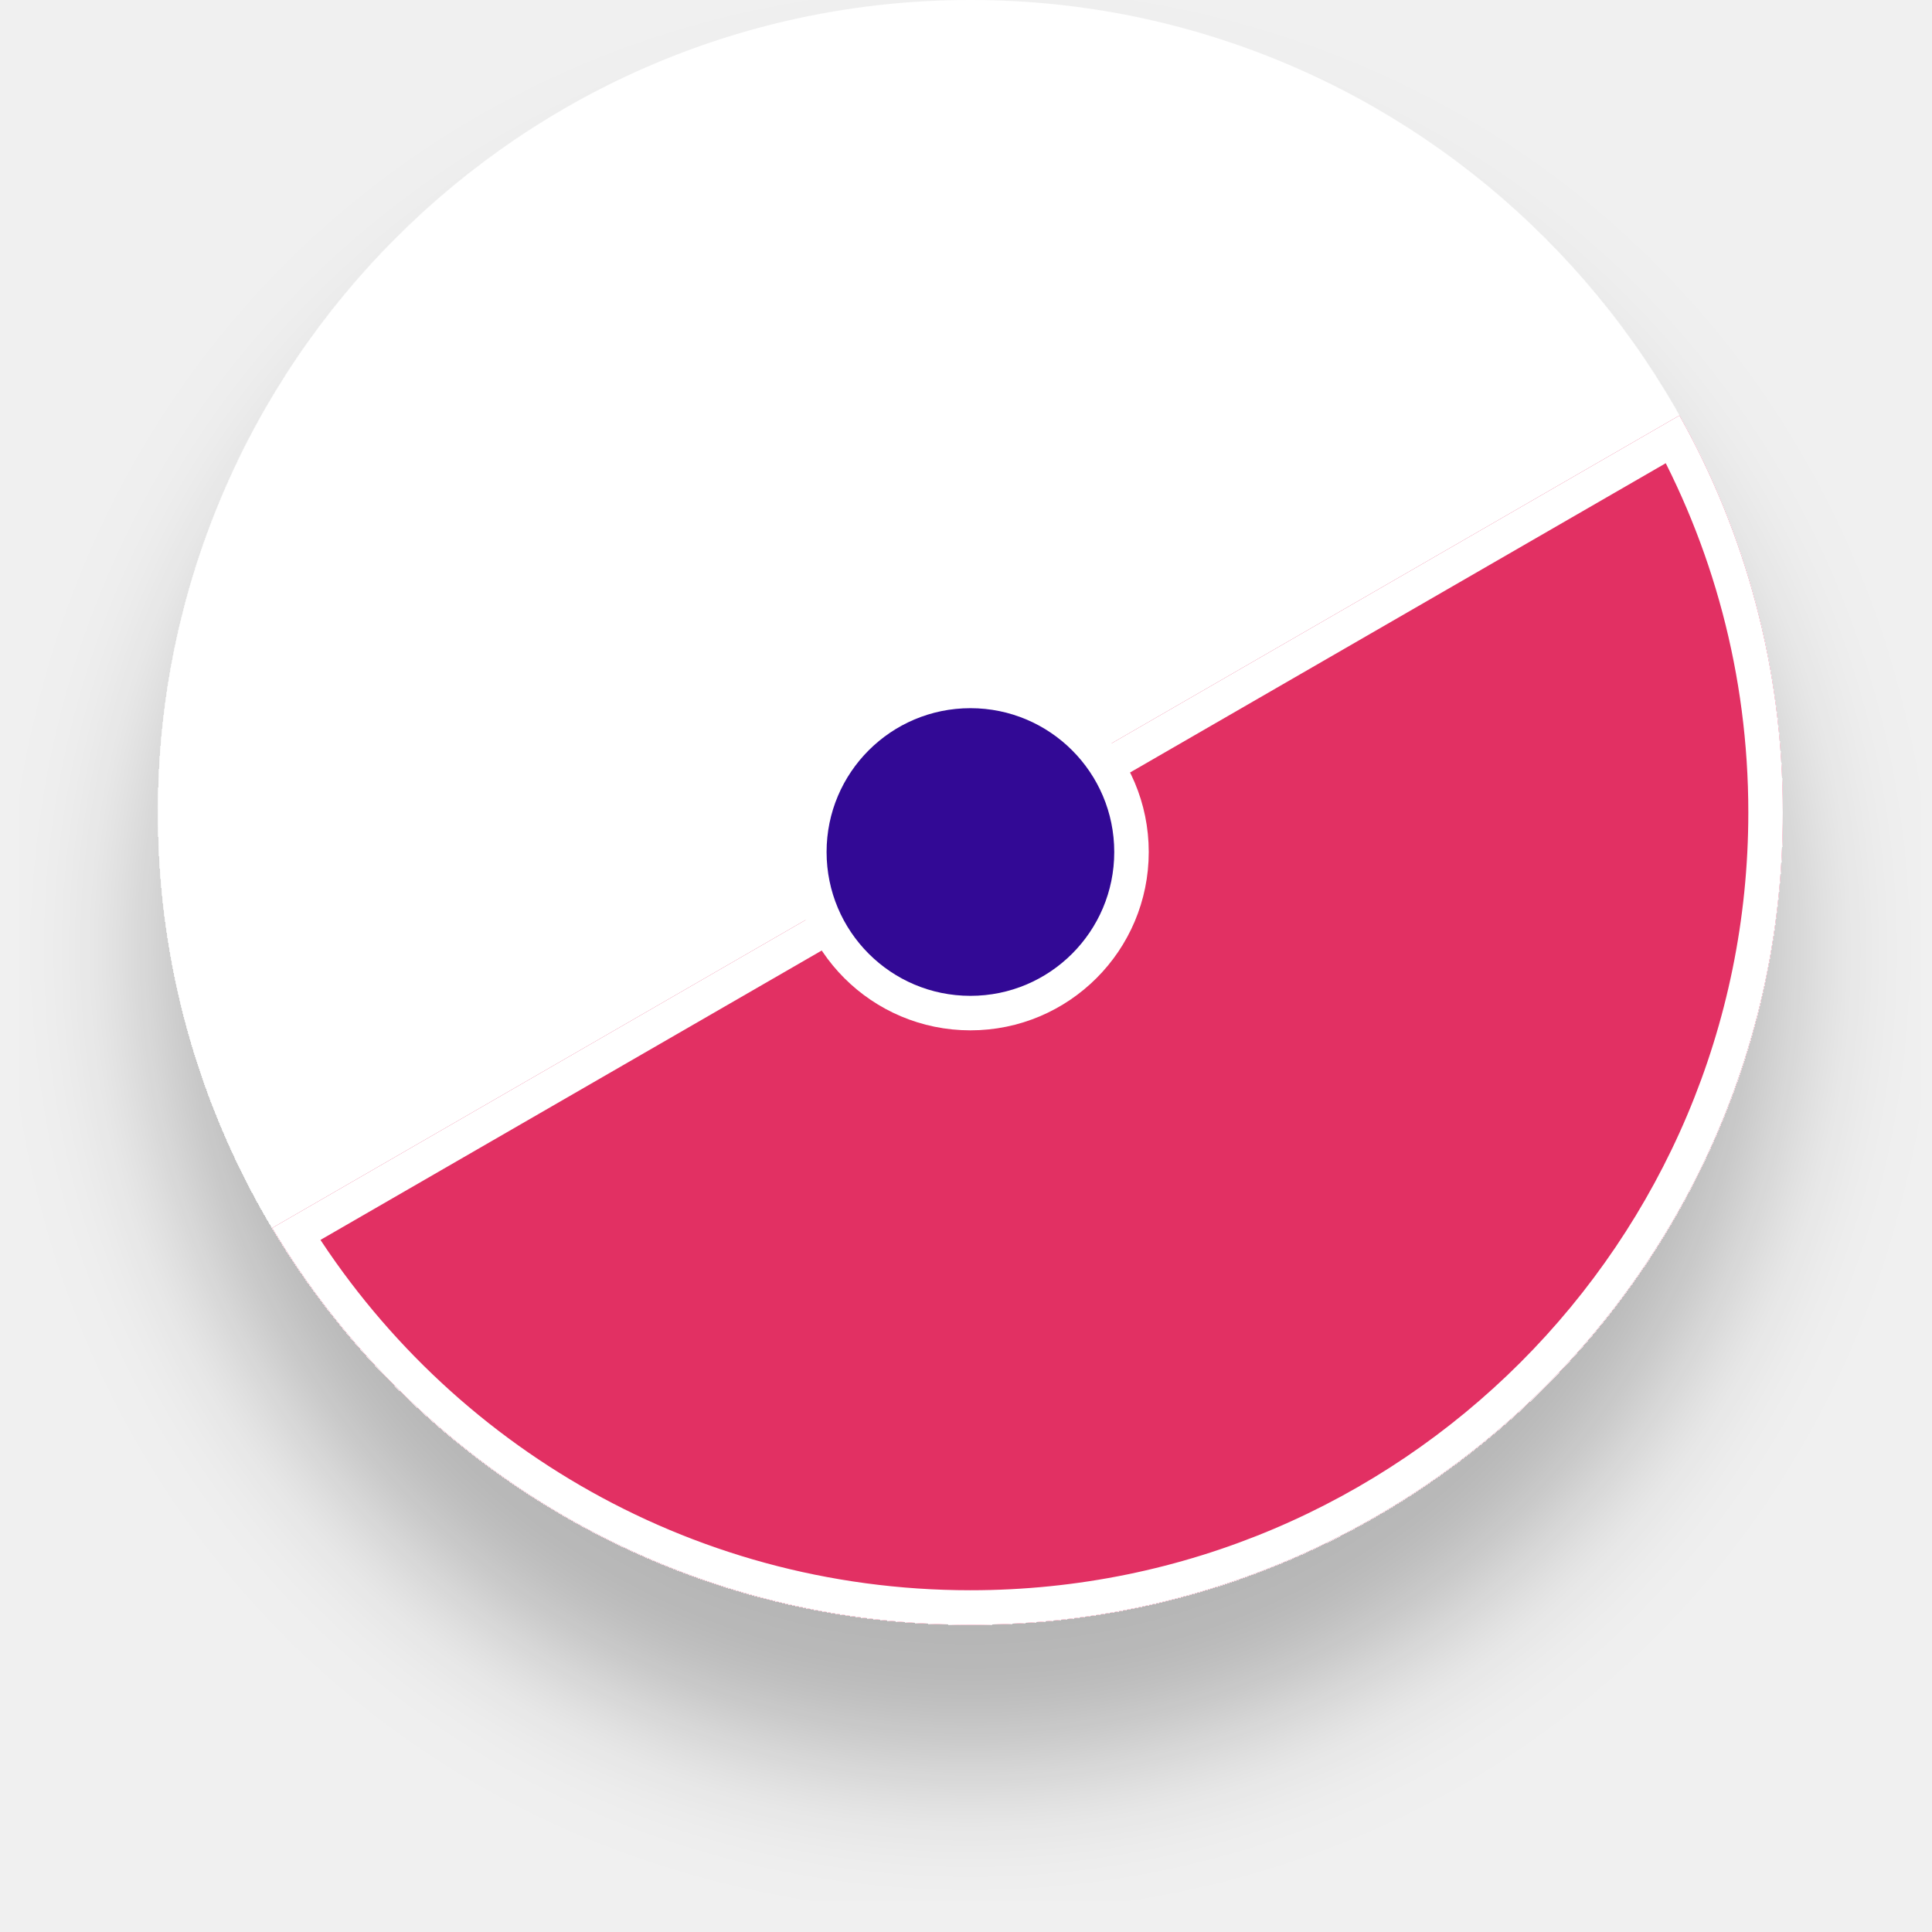
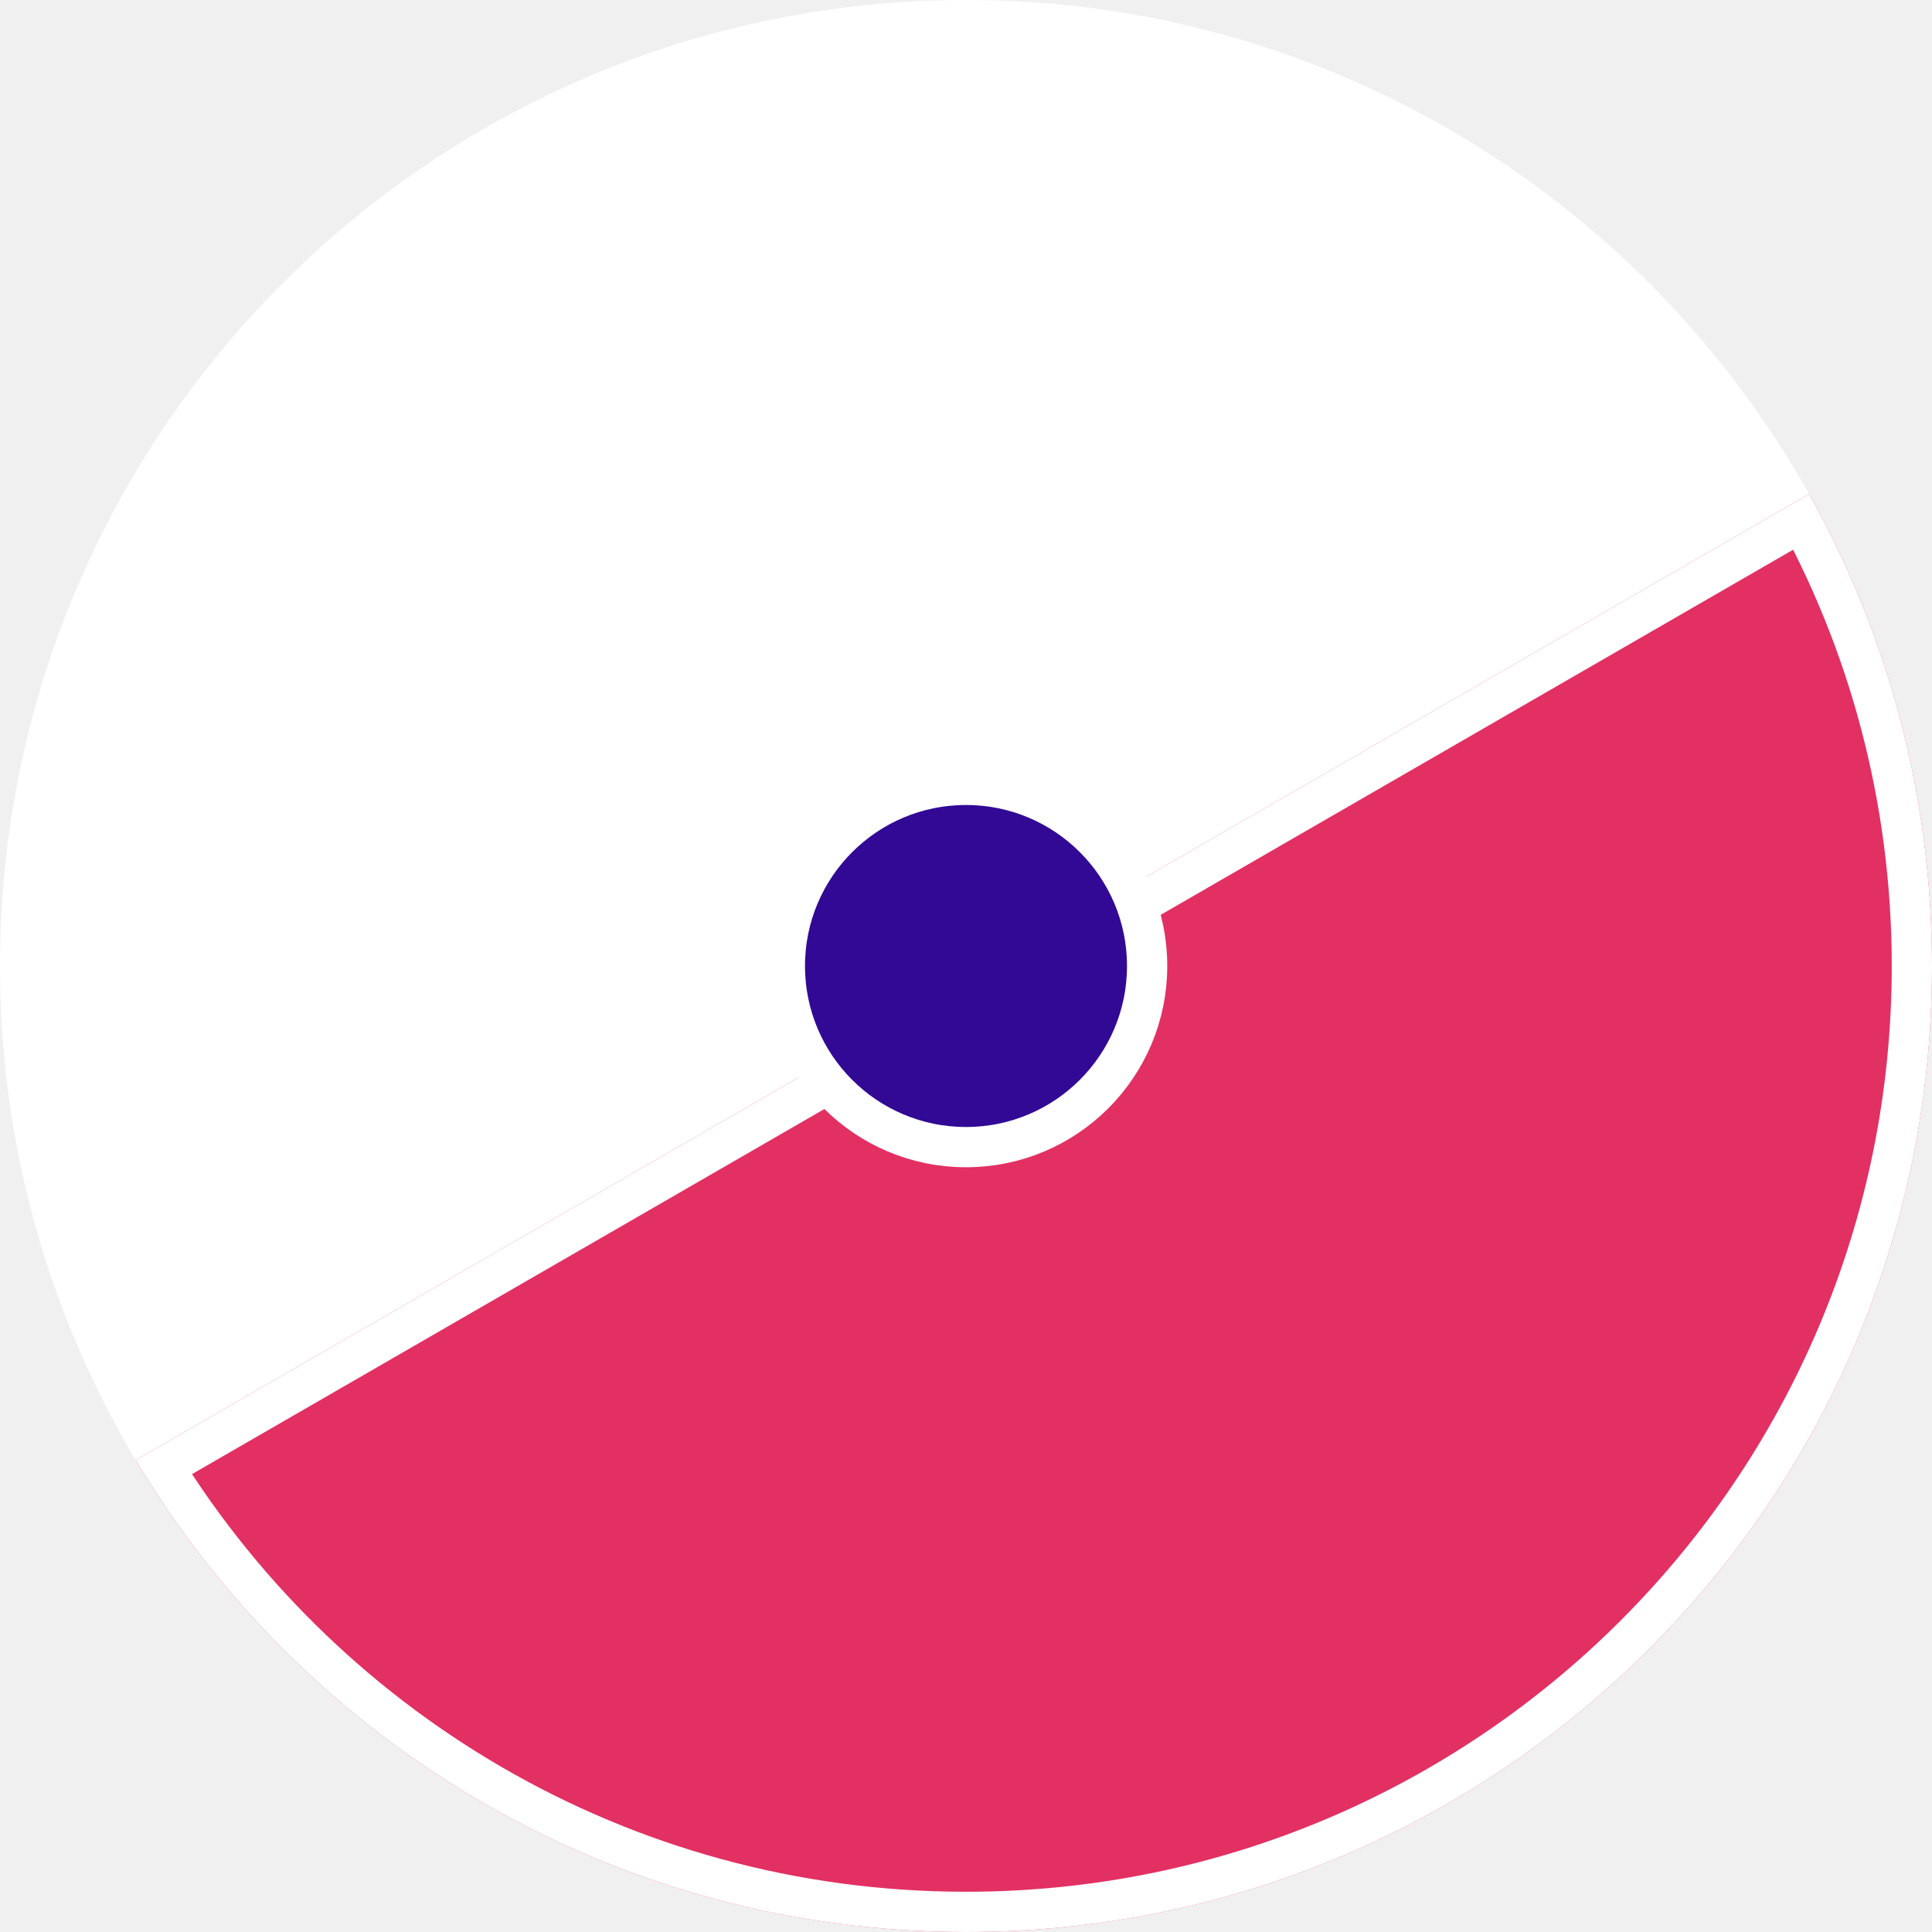
- <svg xmlns="http://www.w3.org/2000/svg" width="56" height="56" viewBox="0 0 56 56" fill="none">
-   <g filter="url(#filter0_d_351_3442)">
-     <circle cx="28.128" cy="23.547" r="23.047" fill="white" stroke="white" />
-     <mask id="path-2-inside-1_351_3442" fill="white">
-       <path fill-rule="evenodd" clip-rule="evenodd" d="M7.891 35.592C11.999 42.48 19.525 47.094 28.129 47.094C41.133 47.094 51.676 36.552 51.676 23.547C51.676 19.369 50.588 15.444 48.679 12.043L7.891 35.592Z" />
-     </mask>
-     <path fill-rule="evenodd" clip-rule="evenodd" d="M7.891 35.592C11.999 42.48 19.525 47.094 28.129 47.094C41.133 47.094 51.676 36.552 51.676 23.547C51.676 19.369 50.588 15.444 48.679 12.043L7.891 35.592Z" fill="#E23063" />
-     <path d="M7.891 35.592L7.391 34.726L6.512 35.233L7.032 36.104L7.891 35.592ZM48.679 12.043L49.551 11.553L49.056 10.67L48.179 11.177L48.679 12.043ZM28.129 46.094C19.892 46.094 12.685 41.678 8.749 35.079L7.032 36.104C11.313 43.282 19.159 48.094 28.129 48.094V46.094ZM50.676 23.547C50.676 36 40.581 46.094 28.129 46.094V48.094C41.686 48.094 52.676 37.104 52.676 23.547H50.676ZM47.807 12.532C49.634 15.788 50.676 19.544 50.676 23.547H52.676C52.676 19.193 51.541 15.101 49.551 11.553L47.807 12.532ZM48.179 11.177L7.391 34.726L8.391 36.458L49.179 12.909L48.179 11.177Z" fill="white" mask="url(#path-2-inside-1_351_3442)" />
-     <circle cx="28.128" cy="24.696" r="4.669" fill="#320995" stroke="white" />
-   </g>
-   <defs>
-     <filter id="filter0_d_351_3442" x="0.581" y="0" width="55.095" height="55.095" filterUnits="userSpaceOnUse" color-interpolation-filters="sRGB">
-       <feFlood flood-opacity="0" result="BackgroundImageFix" />
-       <feColorMatrix in="SourceAlpha" type="matrix" values="0 0 0 0 0 0 0 0 0 0 0 0 0 0 0 0 0 0 127 0" result="hardAlpha" />
-       <feOffset dy="4" />
-       <feGaussianBlur stdDeviation="2" />
-       <feComposite in2="hardAlpha" operator="out" />
-       <feColorMatrix type="matrix" values="0 0 0 0 0 0 0 0 0 0 0 0 0 0 0 0 0 0 0.25 0" />
-       <feBlend mode="normal" in2="BackgroundImageFix" result="effect1_dropShadow_351_3442" />
-       <feBlend mode="normal" in="SourceGraphic" in2="effect1_dropShadow_351_3442" result="shape" />
-     </filter>
-   </defs>
+ <svg xmlns="http://www.w3.org/2000/svg" width="48" height="48" viewBox="0 0 48 48" fill="none">
+   <circle cx="24" cy="24" r="23.5" fill="white" stroke="white" />
+   <mask id="path-2-inside-1_351_3442" fill="white">
+     <path fill-rule="evenodd" clip-rule="evenodd" d="M3.373 36.276C7.561 43.297 15.231 48 24 48C37.255 48 48 37.254 48 24C48 19.741 46.891 15.741 44.946 12.274L3.373 36.276Z" />
+   </mask>
+   <path fill-rule="evenodd" clip-rule="evenodd" d="M3.373 36.276C7.561 43.297 15.231 48 24 48C37.255 48 48 37.254 48 24C48 19.741 46.891 15.741 44.946 12.274L3.373 36.276Z" fill="#E23063" />
+   <path d="M3.373 36.276L2.873 35.41L1.995 35.917L2.514 36.788L3.373 36.276ZM44.946 12.274L45.818 11.785L45.322 10.902L44.446 11.408L44.946 12.274ZM24 47C15.598 47 8.247 42.495 4.232 35.764L2.514 36.788C6.875 44.099 14.865 49 24 49V47ZM47 24C47 36.702 36.703 47 24 47V49C37.807 49 49 37.807 49 24H47ZM44.073 12.763C45.937 16.085 47 19.917 47 24H49C49 19.565 47.845 15.398 45.818 11.785L44.073 12.763ZM44.446 11.408L2.873 35.41L3.873 37.142L45.446 13.14L44.446 11.408Z" fill="white" mask="url(#path-2-inside-1_351_3442)" />
+   <circle cx="24" cy="24" r="4.5" fill="#320995" stroke="white" />
</svg>
